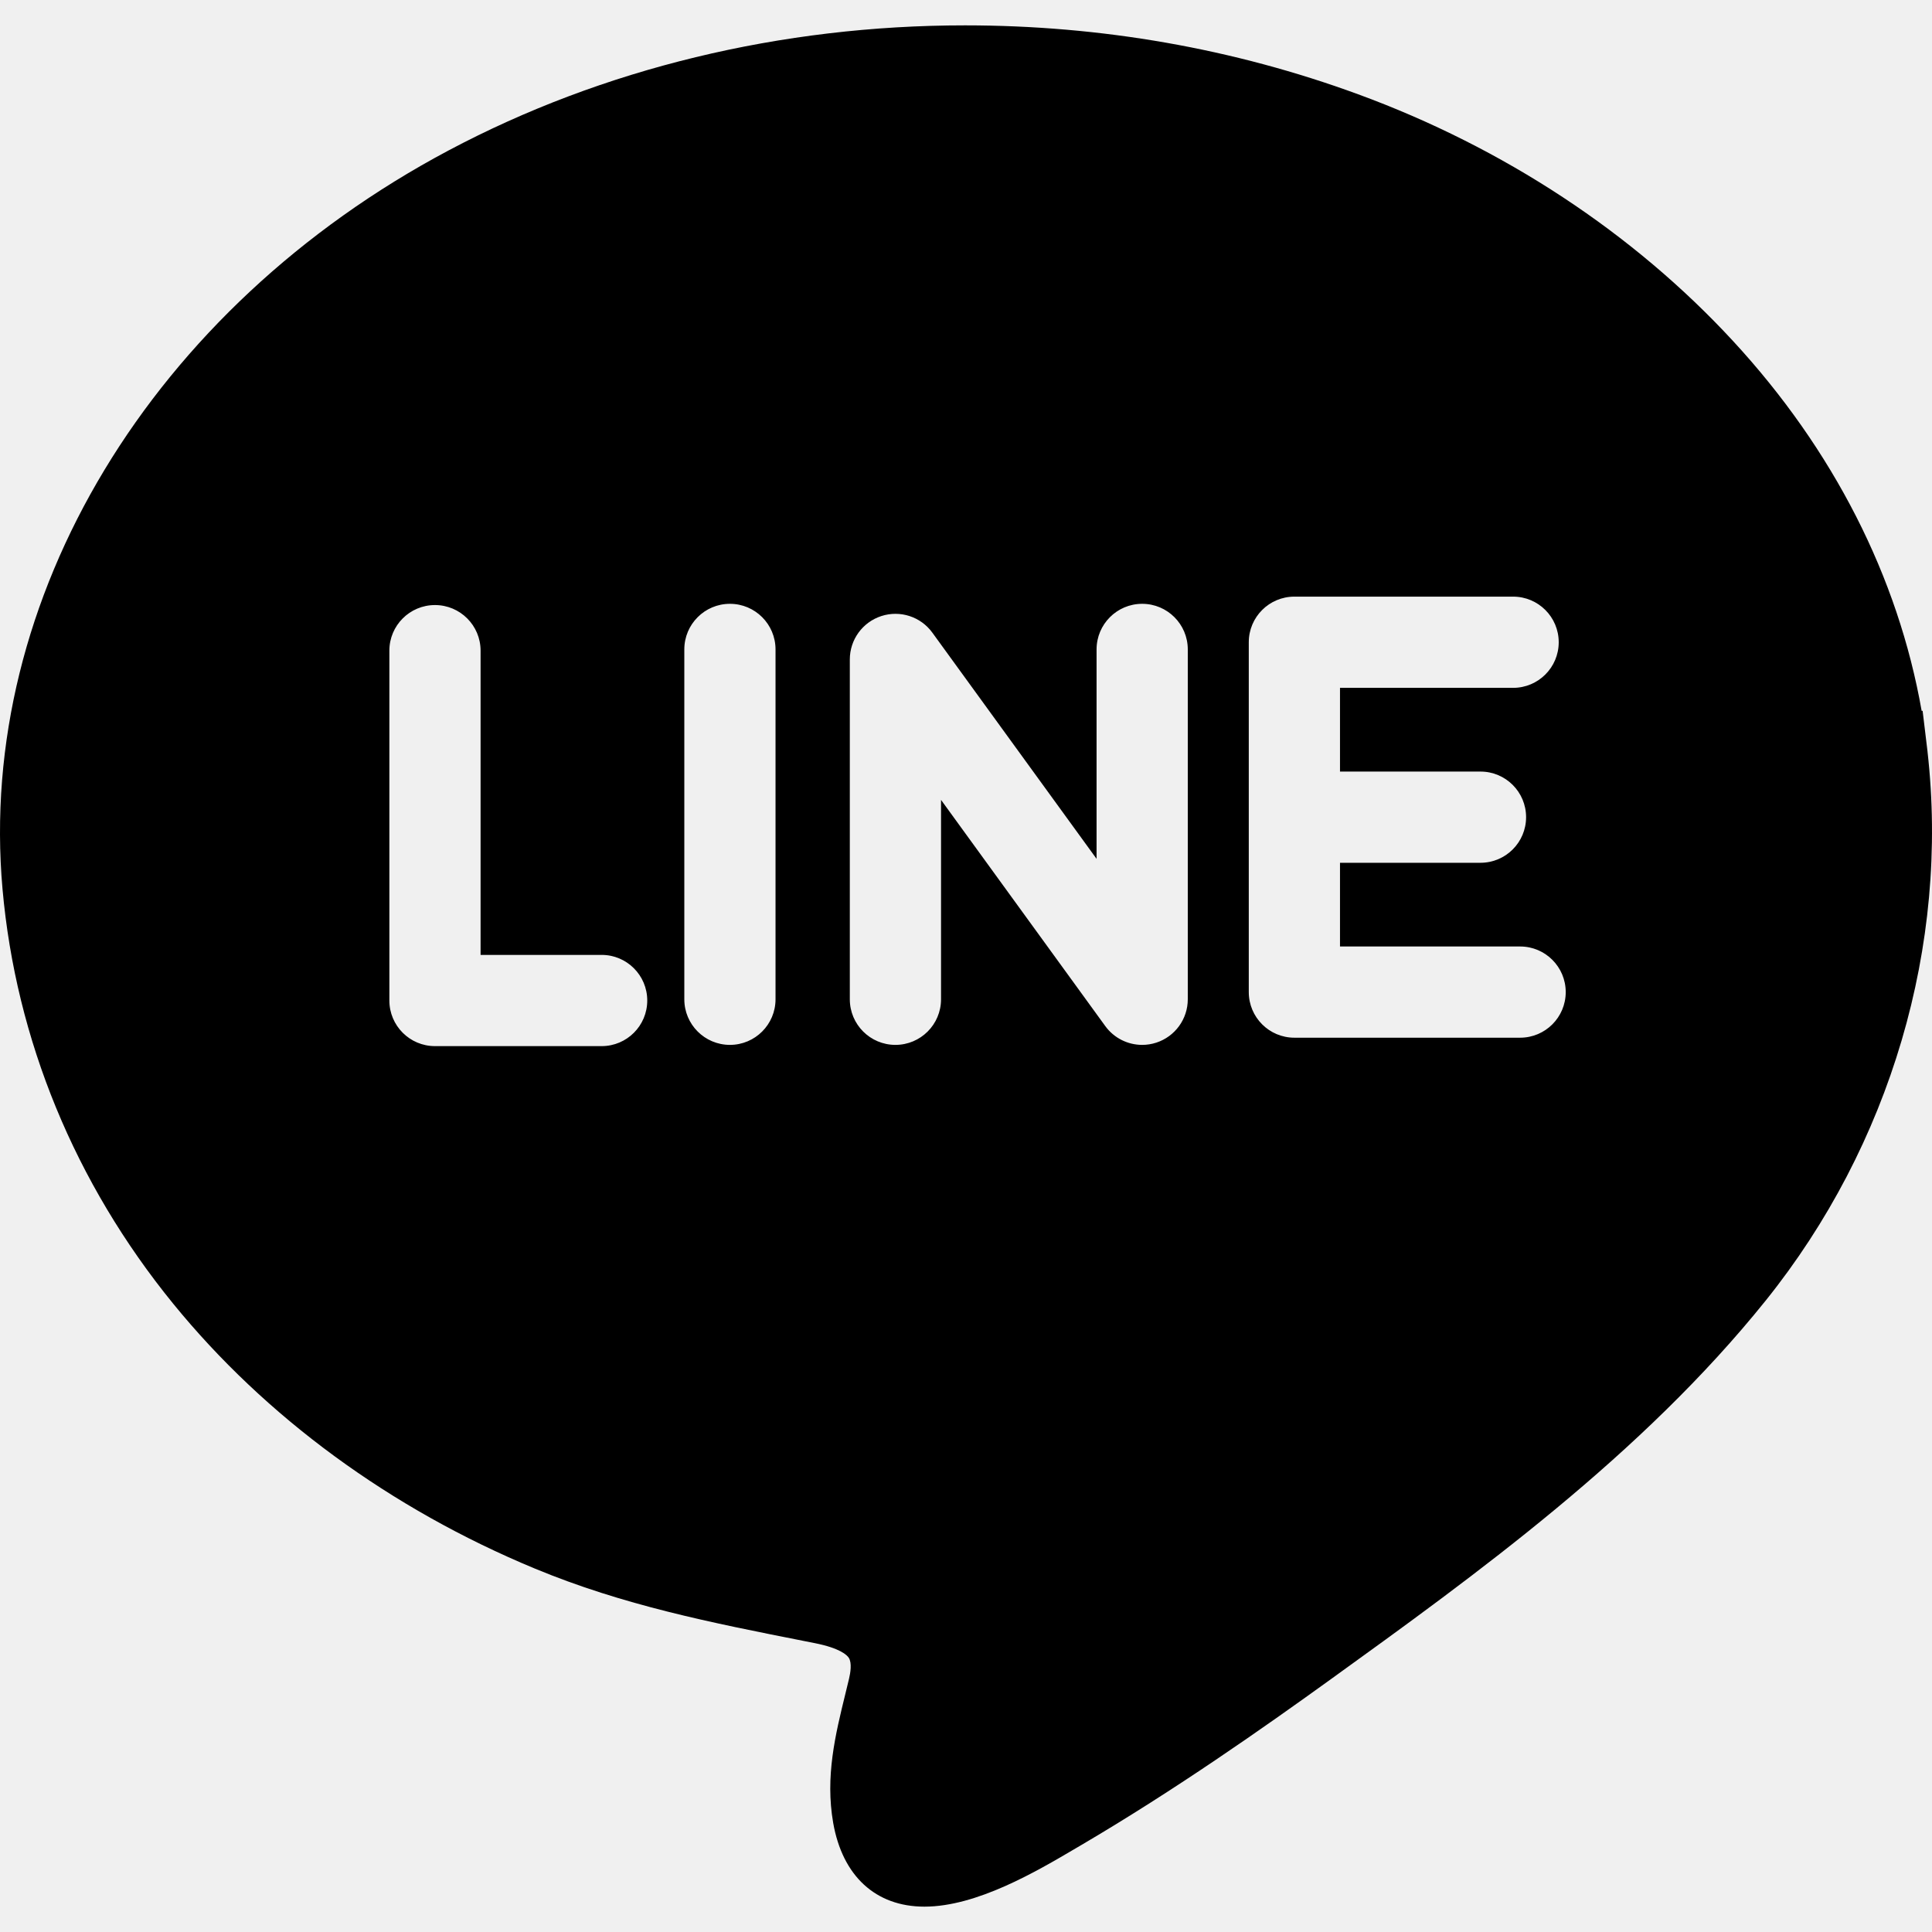
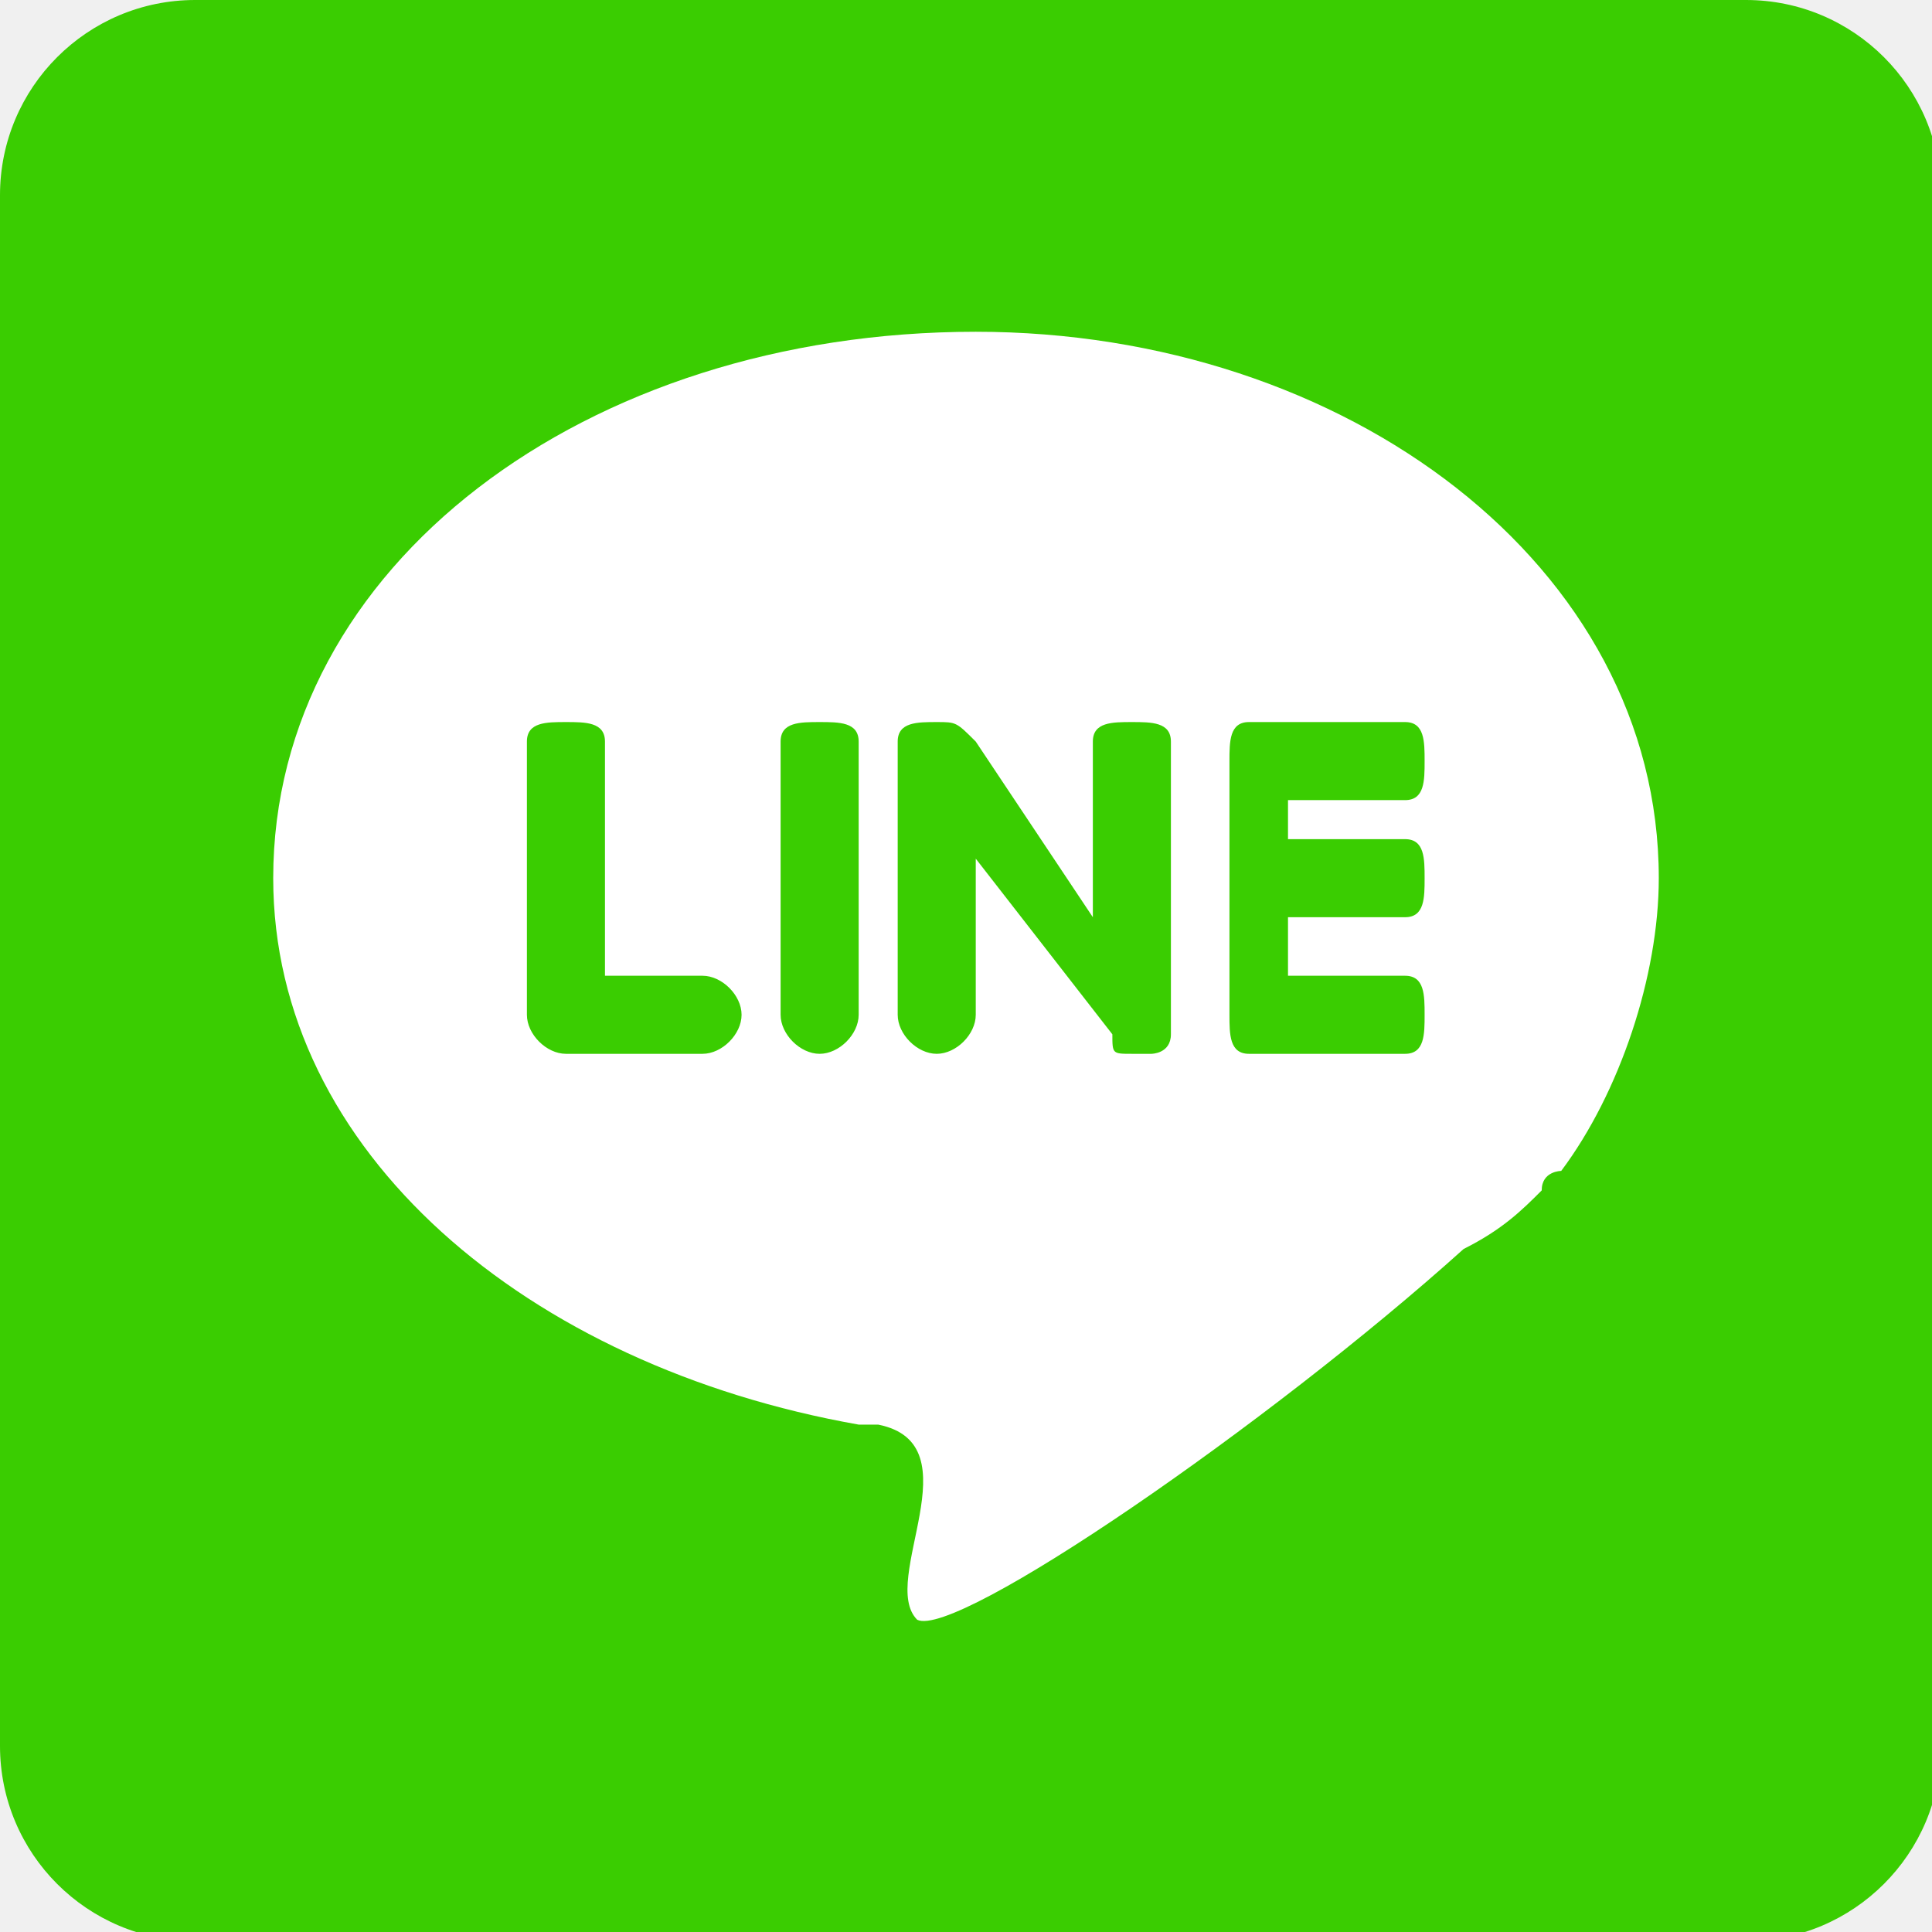
- <svg xmlns="http://www.w3.org/2000/svg" version="1.1" id="Capa_1" x="0px" y="0px" viewBox="0 0 296.528 296.528" style="enable-background:new 0 0 296.528 296.528;" xml:space="preserve">
-   <g>
-     <path d="M295.838,115.347l0.003-0.001l-0.092-0.76c-0.001-0.013-0.002-0.023-0.004-0.036c-0.001-0.011-0.002-0.021-0.004-0.032   l-0.344-2.858c-0.069-0.574-0.148-1.228-0.238-1.974l-0.072-0.594l-0.147,0.018c-3.617-20.571-13.553-40.093-28.942-56.762   c-15.317-16.589-35.217-29.687-57.548-37.878c-19.133-7.018-39.434-10.577-60.337-10.577c-28.22,0-55.627,6.637-79.257,19.193   C23.289,47.297-3.585,91.799,0.387,136.461c2.056,23.111,11.11,45.11,26.184,63.621c14.188,17.423,33.381,31.483,55.503,40.66   c13.602,5.642,27.051,8.301,41.291,11.116l1.667,0.33c3.921,0.776,4.975,1.842,5.247,2.264c0.503,0.784,0.24,2.329,0.038,3.18   c-0.186,0.785-0.378,1.568-0.57,2.352c-1.529,6.235-3.11,12.683-1.868,19.792c1.428,8.172,6.531,12.859,14.001,12.86   c0.001,0,0.001,0,0.002,0c8.035,0,17.18-5.39,23.231-8.956l0.808-0.475c14.436-8.478,28.036-18.041,38.271-25.425   c22.397-16.159,47.783-34.475,66.815-58.17C290.172,175.745,299.2,145.078,295.838,115.347z M92.343,160.561H66.761   c-3.866,0-7-3.134-7-7V99.865c0-3.866,3.134-7,7-7c3.866,0,7,3.134,7,7v46.696h18.581c3.866,0,7,3.134,7,7   C99.343,157.427,96.209,160.561,92.343,160.561z M119.03,153.371c0,3.866-3.134,7-7,7c-3.866,0-7-3.134-7-7V99.675   c0-3.866,3.134-7,7-7c3.866,0,7,3.134,7,7V153.371z M182.304,153.371c0,3.033-1.953,5.721-4.838,6.658   c-0.712,0.231-1.441,0.343-2.161,0.343c-2.199,0-4.323-1.039-5.666-2.888l-25.207-34.717v30.605c0,3.866-3.134,7-7,7   c-3.866,0-7-3.134-7-7v-52.16c0-3.033,1.953-5.721,4.838-6.658c2.886-0.936,6.045,0.09,7.827,2.545l25.207,34.717V99.675   c0-3.866,3.134-7,7-7c3.866,0,7,3.134,7,7V153.371z M233.311,159.269h-34.645c-3.866,0-7-3.134-7-7v-26.847V98.573   c0-3.866,3.134-7,7-7h33.57c3.866,0,7,3.134,7,7s-3.134,7-7,7h-26.57v12.849h21.562c3.866,0,7,3.134,7,7c0,3.866-3.134,7-7,7   h-21.562v12.847h27.645c3.866,0,7,3.134,7,7S237.177,159.269,233.311,159.269z" />
+ <svg xmlns="http://www.w3.org/2000/svg" height="1.042in" style="shape-rendering:geometricPrecision; text-rendering:geometricPrecision; image-rendering:optimizeQuality; fill-rule:evenodd; clip-rule:evenodd" version="1.1" viewBox="0 0 99 99" width="1.042in" xml:space="preserve">
+   <defs>
+     <style type="text/css">
+    
+     .fil0 {fill:#3ACD01}
+     .fil1 {fill:white;fill-rule:nonzero}
+    
+   </style>
+   </defs>
+   <g id="Layer_x0020_1">
+     <g id="_521252008">
+       <rect class="fil0" height="99.466" rx="10" ry="10" width="99.466" />
+       <path class="fil1" d="M50 17c19,0 35,12 35,28 0,5 -2,11 -5,15 0,0 -1,0 -1,1l0 0c-1,1 -2,2 -4,3 -10,9 -26,20 -28,19 -2,-2 3,-9 -2,-10 -1,0 -1,0 -1,0l0 0 0 0c-17,-3 -30,-14 -30,-28 0,-16 16,-28 36,-28zm-21 37l0 0 0 0 7 0c1,0 2,-1 2,-2l0 0c0,-1 -1,-2 -2,-2l-5 0 0 -12c0,-1 -1,-1 -2,-1l0 0c-1,0 -2,0 -2,1l0 14c0,1 1,2 2,2zm44 -9l0 0 0 0c0,-1 0,-2 -1,-2l-6 0 0 -2 6 0c1,0 1,-1 1,-2l0 0c0,-1 0,-2 -1,-2l-7 0 0 0 -1 0c-1,0 -1,1 -1,2l0 13c0,1 0,2 1,2l1 0 0 0 7 0c1,0 1,-1 1,-2l0 0c0,-1 0,-2 -1,-2l-6 0 0 -3 6 0c1,0 1,-1 1,-2zm-13 8l0 0 0 0c0,0 0,0 0,-1l0 -14c0,-1 -1,-1 -2,-1l0 0c-1,0 -2,0 -2,1l0 9 -6 -9c-1,-1 -1,-1 -2,-1l0 0c-1,0 -2,0 -2,1l0 14c0,1 1,2 2,2l0 0c1,0 2,-1 2,-2l0 -8 7 9c0,0 0,0 0,0l0 0c0,1 0,1 1,1 0,0 0,0 0,0l0 0c1,0 1,0 1,0 0,0 1,0 1,-1zm-18 1l0 0 0 0c1,0 2,-1 2,-2l0 -14c0,-1 -1,-1 -2,-1l0 0c-1,0 -2,0 -2,1l0 14c0,1 1,2 2,2z" />
+     </g>
  </g>
-   <g>
- </g>
-   <g>
- </g>
-   <g>
- </g>
-   <g>
- </g>
-   <g>
- </g>
-   <g>
- </g>
-   <g>
- </g>
-   <g>
- </g>
-   <g>
- </g>
-   <g>
- </g>
-   <g>
- </g>
-   <g>
- </g>
-   <g>
- </g>
-   <g>
- </g>
-   <g>
- </g>
</svg>
